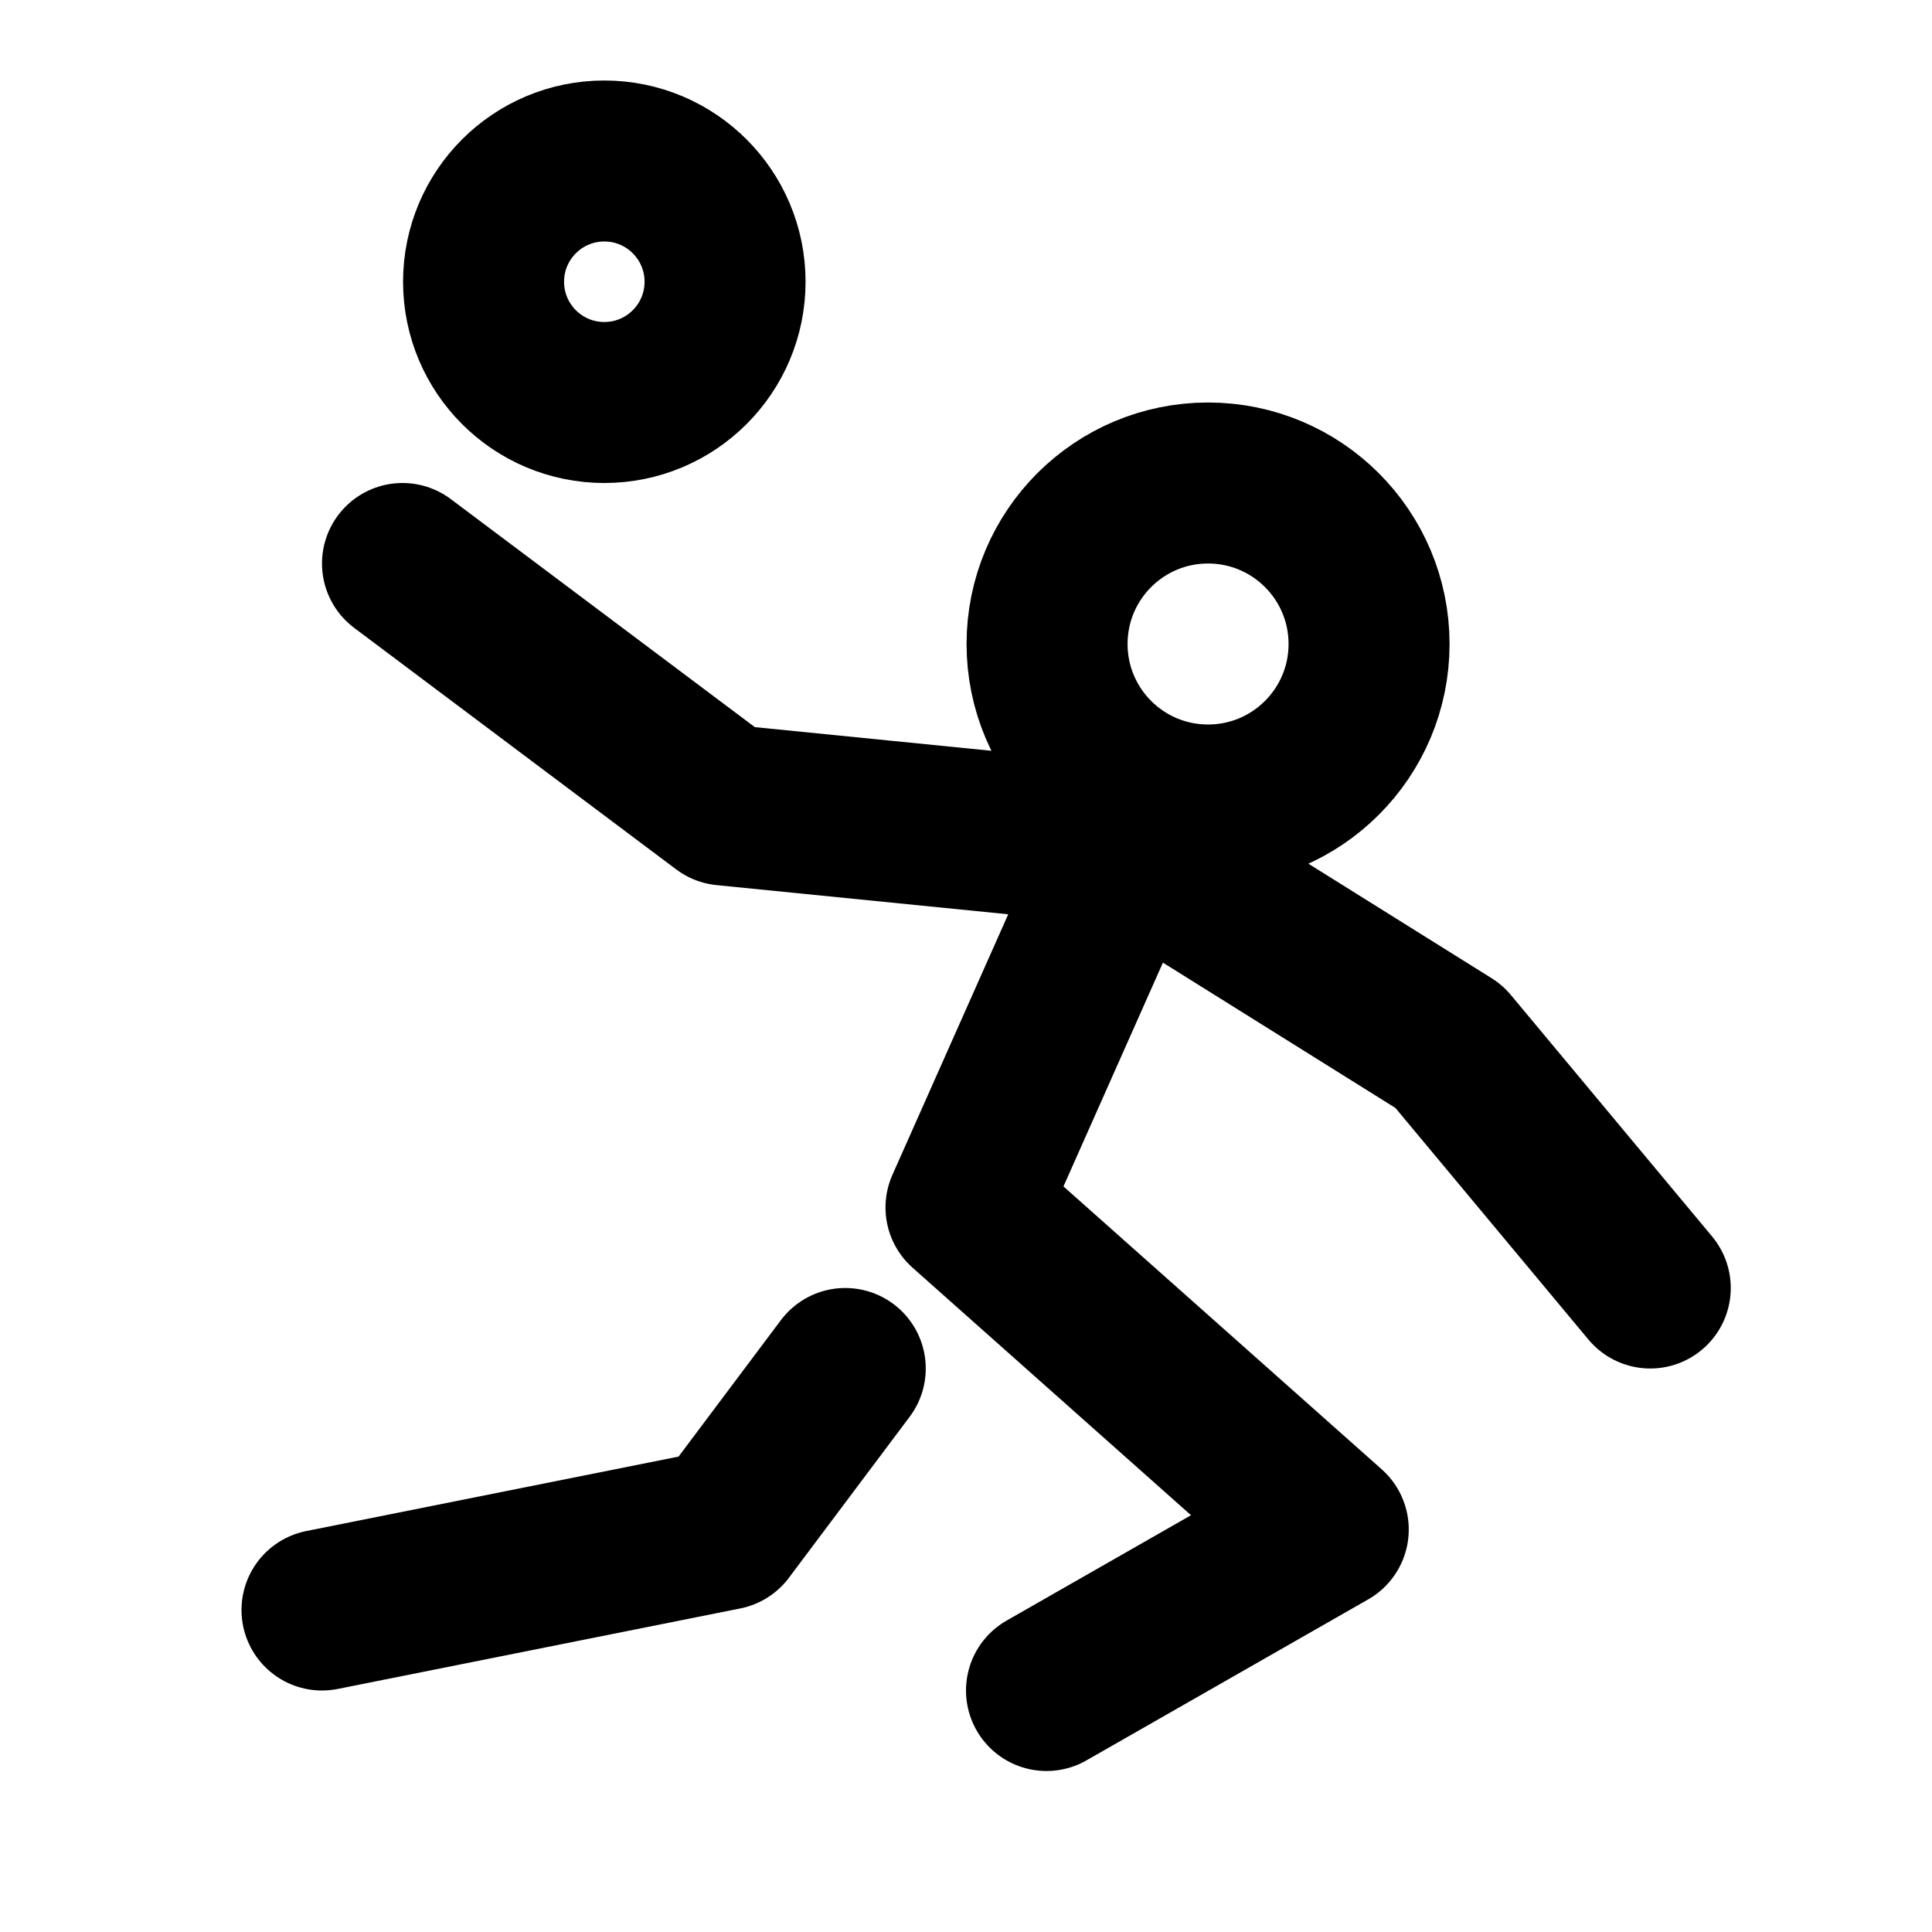
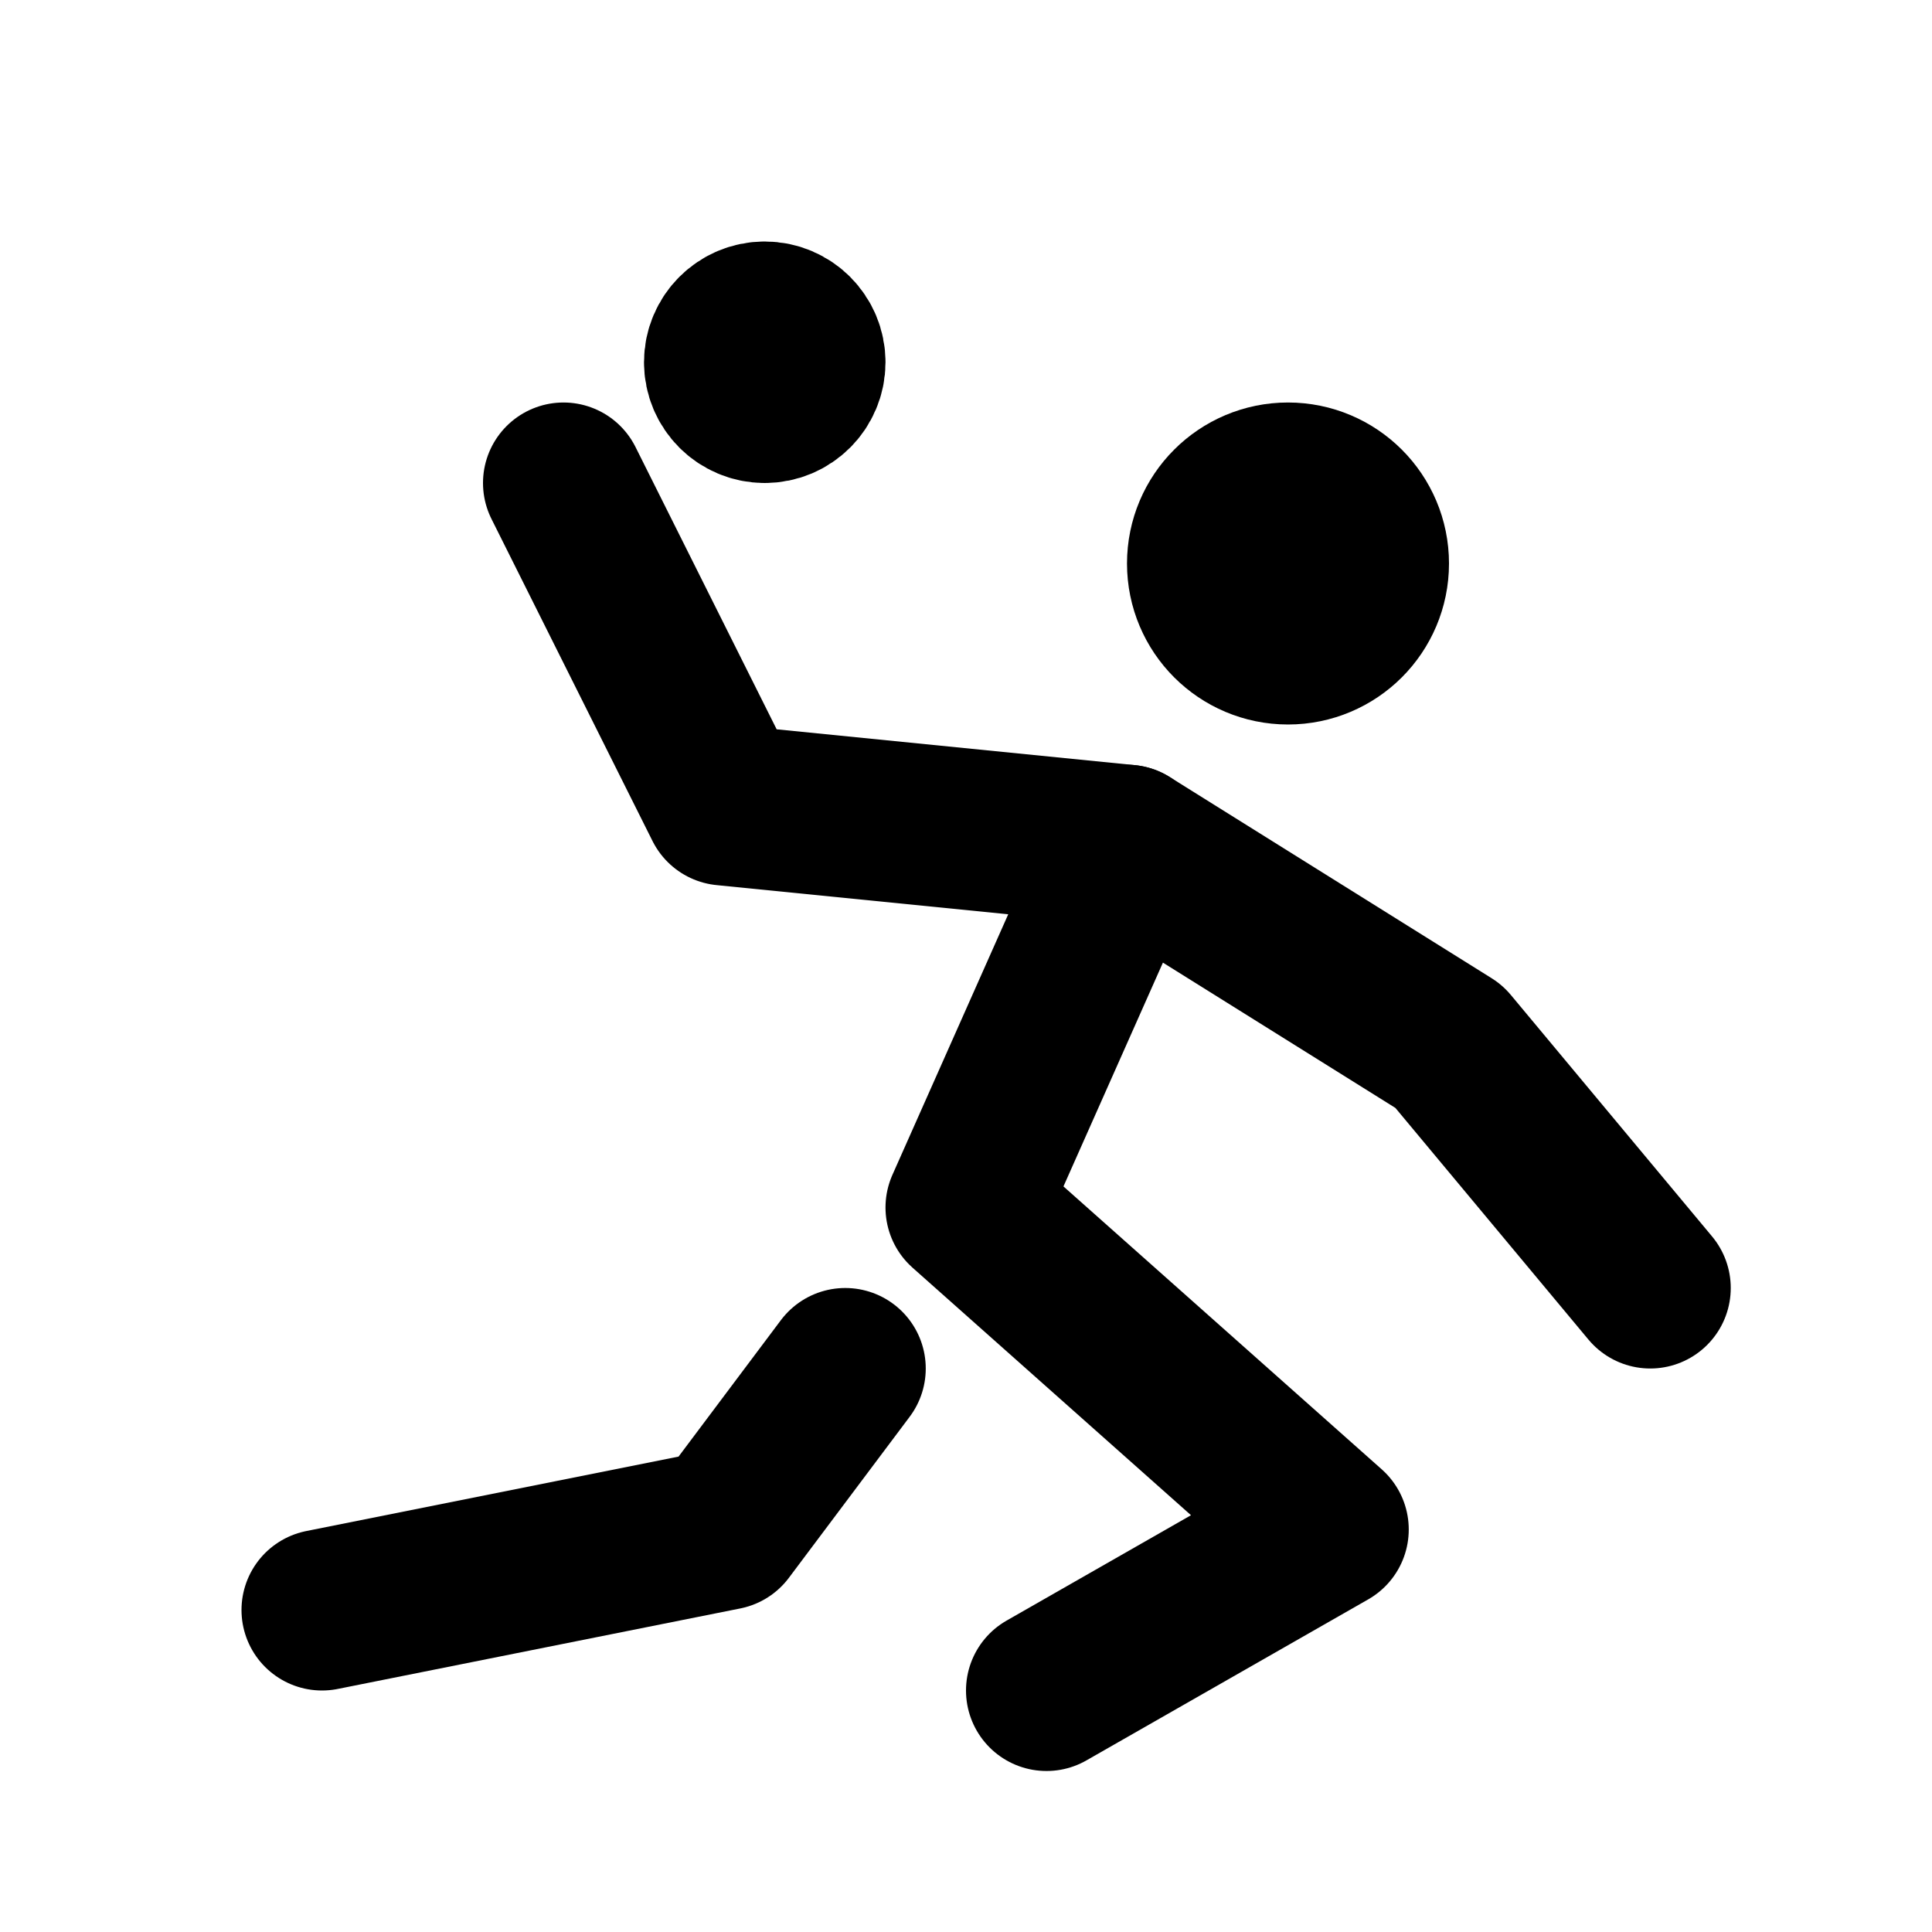
<svg xmlns="http://www.w3.org/2000/svg" width="24" height="24" viewBox="0 0 24 24" fill="none" stroke="currentColor" stroke-width="2" stroke-linecap="round" stroke-linejoin="round">
  <path d="M13 21l3.5 -2l-4.5 -4l2 -4.5" />
-   <path d="M5 7l4 3l5 .5l4 2.5l2.5 3" />
+   <path d="M7 6l2 4l5 .5l4 2.5l2.5 3" />
  <path d="M4 20l5 -1l1.5 -2" />
-   <path d="M13.007 8a2 2 0 1 0 4 0a2 2 0 1 0 -4 0" />
-   <path d="M6.007 3.5a1.5 1.5 0 1 0 3 0a1.5 1.5 0 1 0 -3 0" />
+   <path d="M15 7a1 1 0 1 0 2 0a1 1 0 0 0 -2 0" />
+   <path d="M9.5 5a.5 .5 0 1 0 0 -1a.5 .5 0 0 0 0 1" fill="currentColor" />
</svg>
